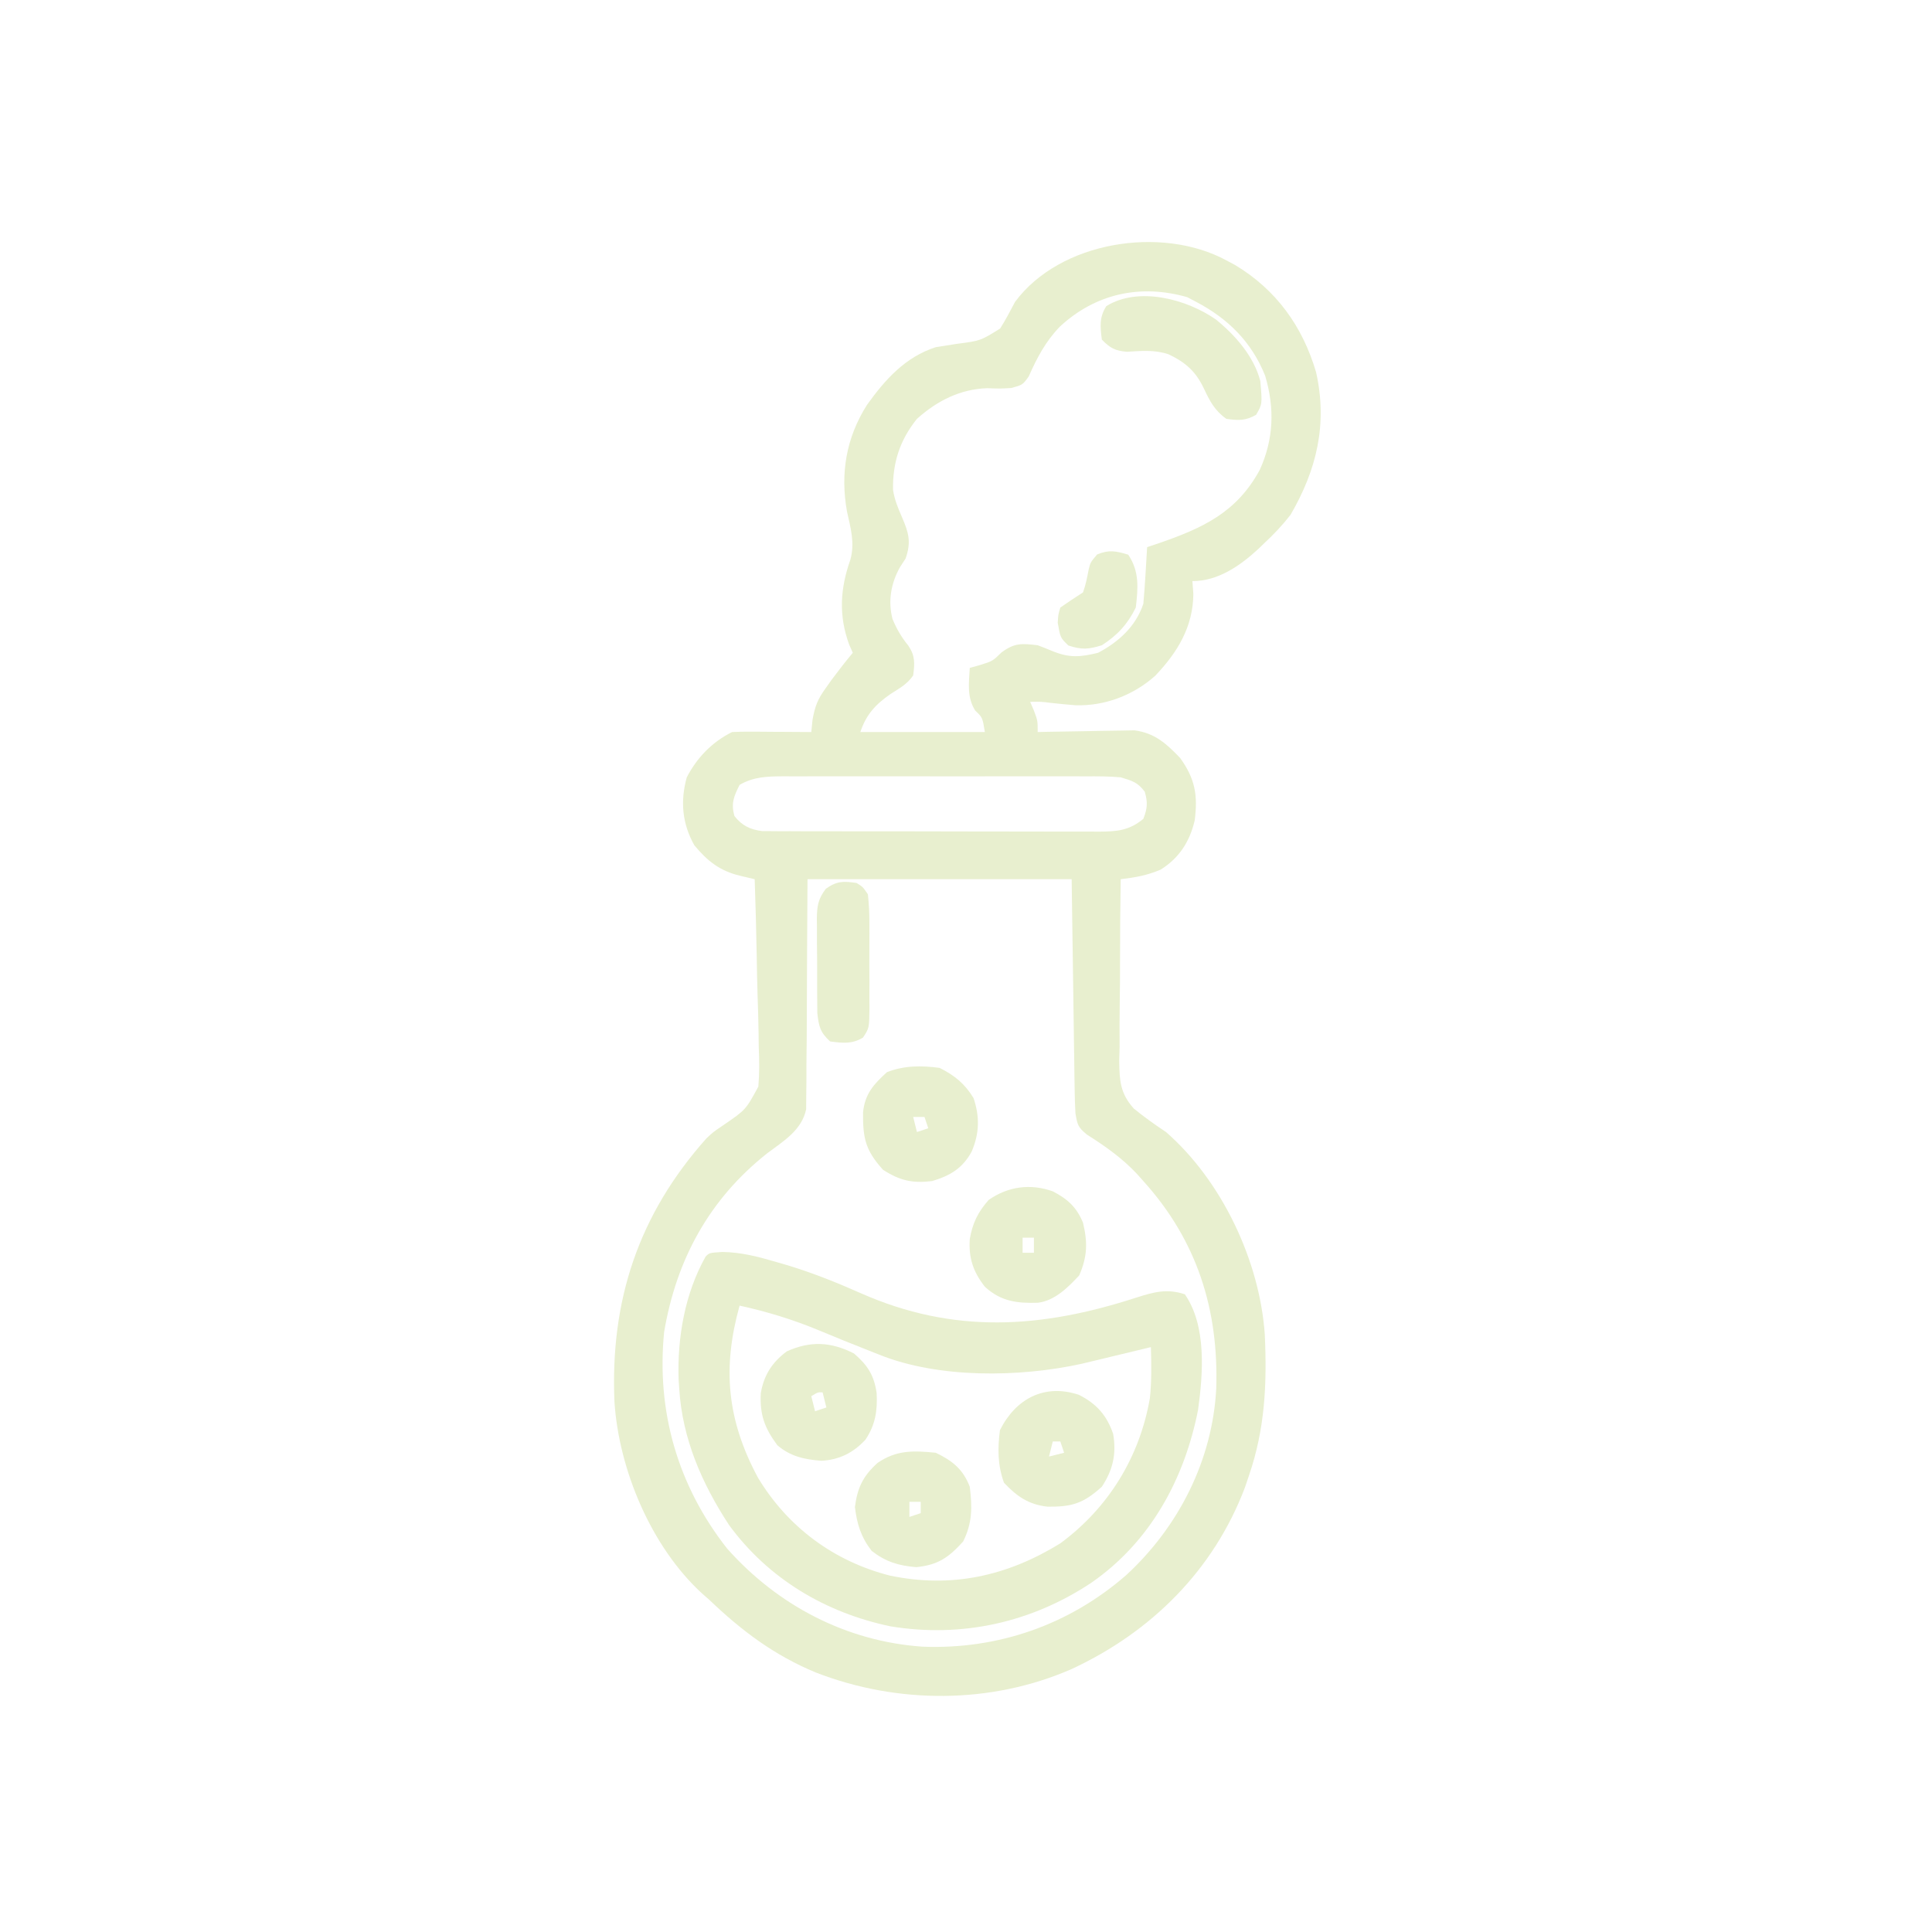
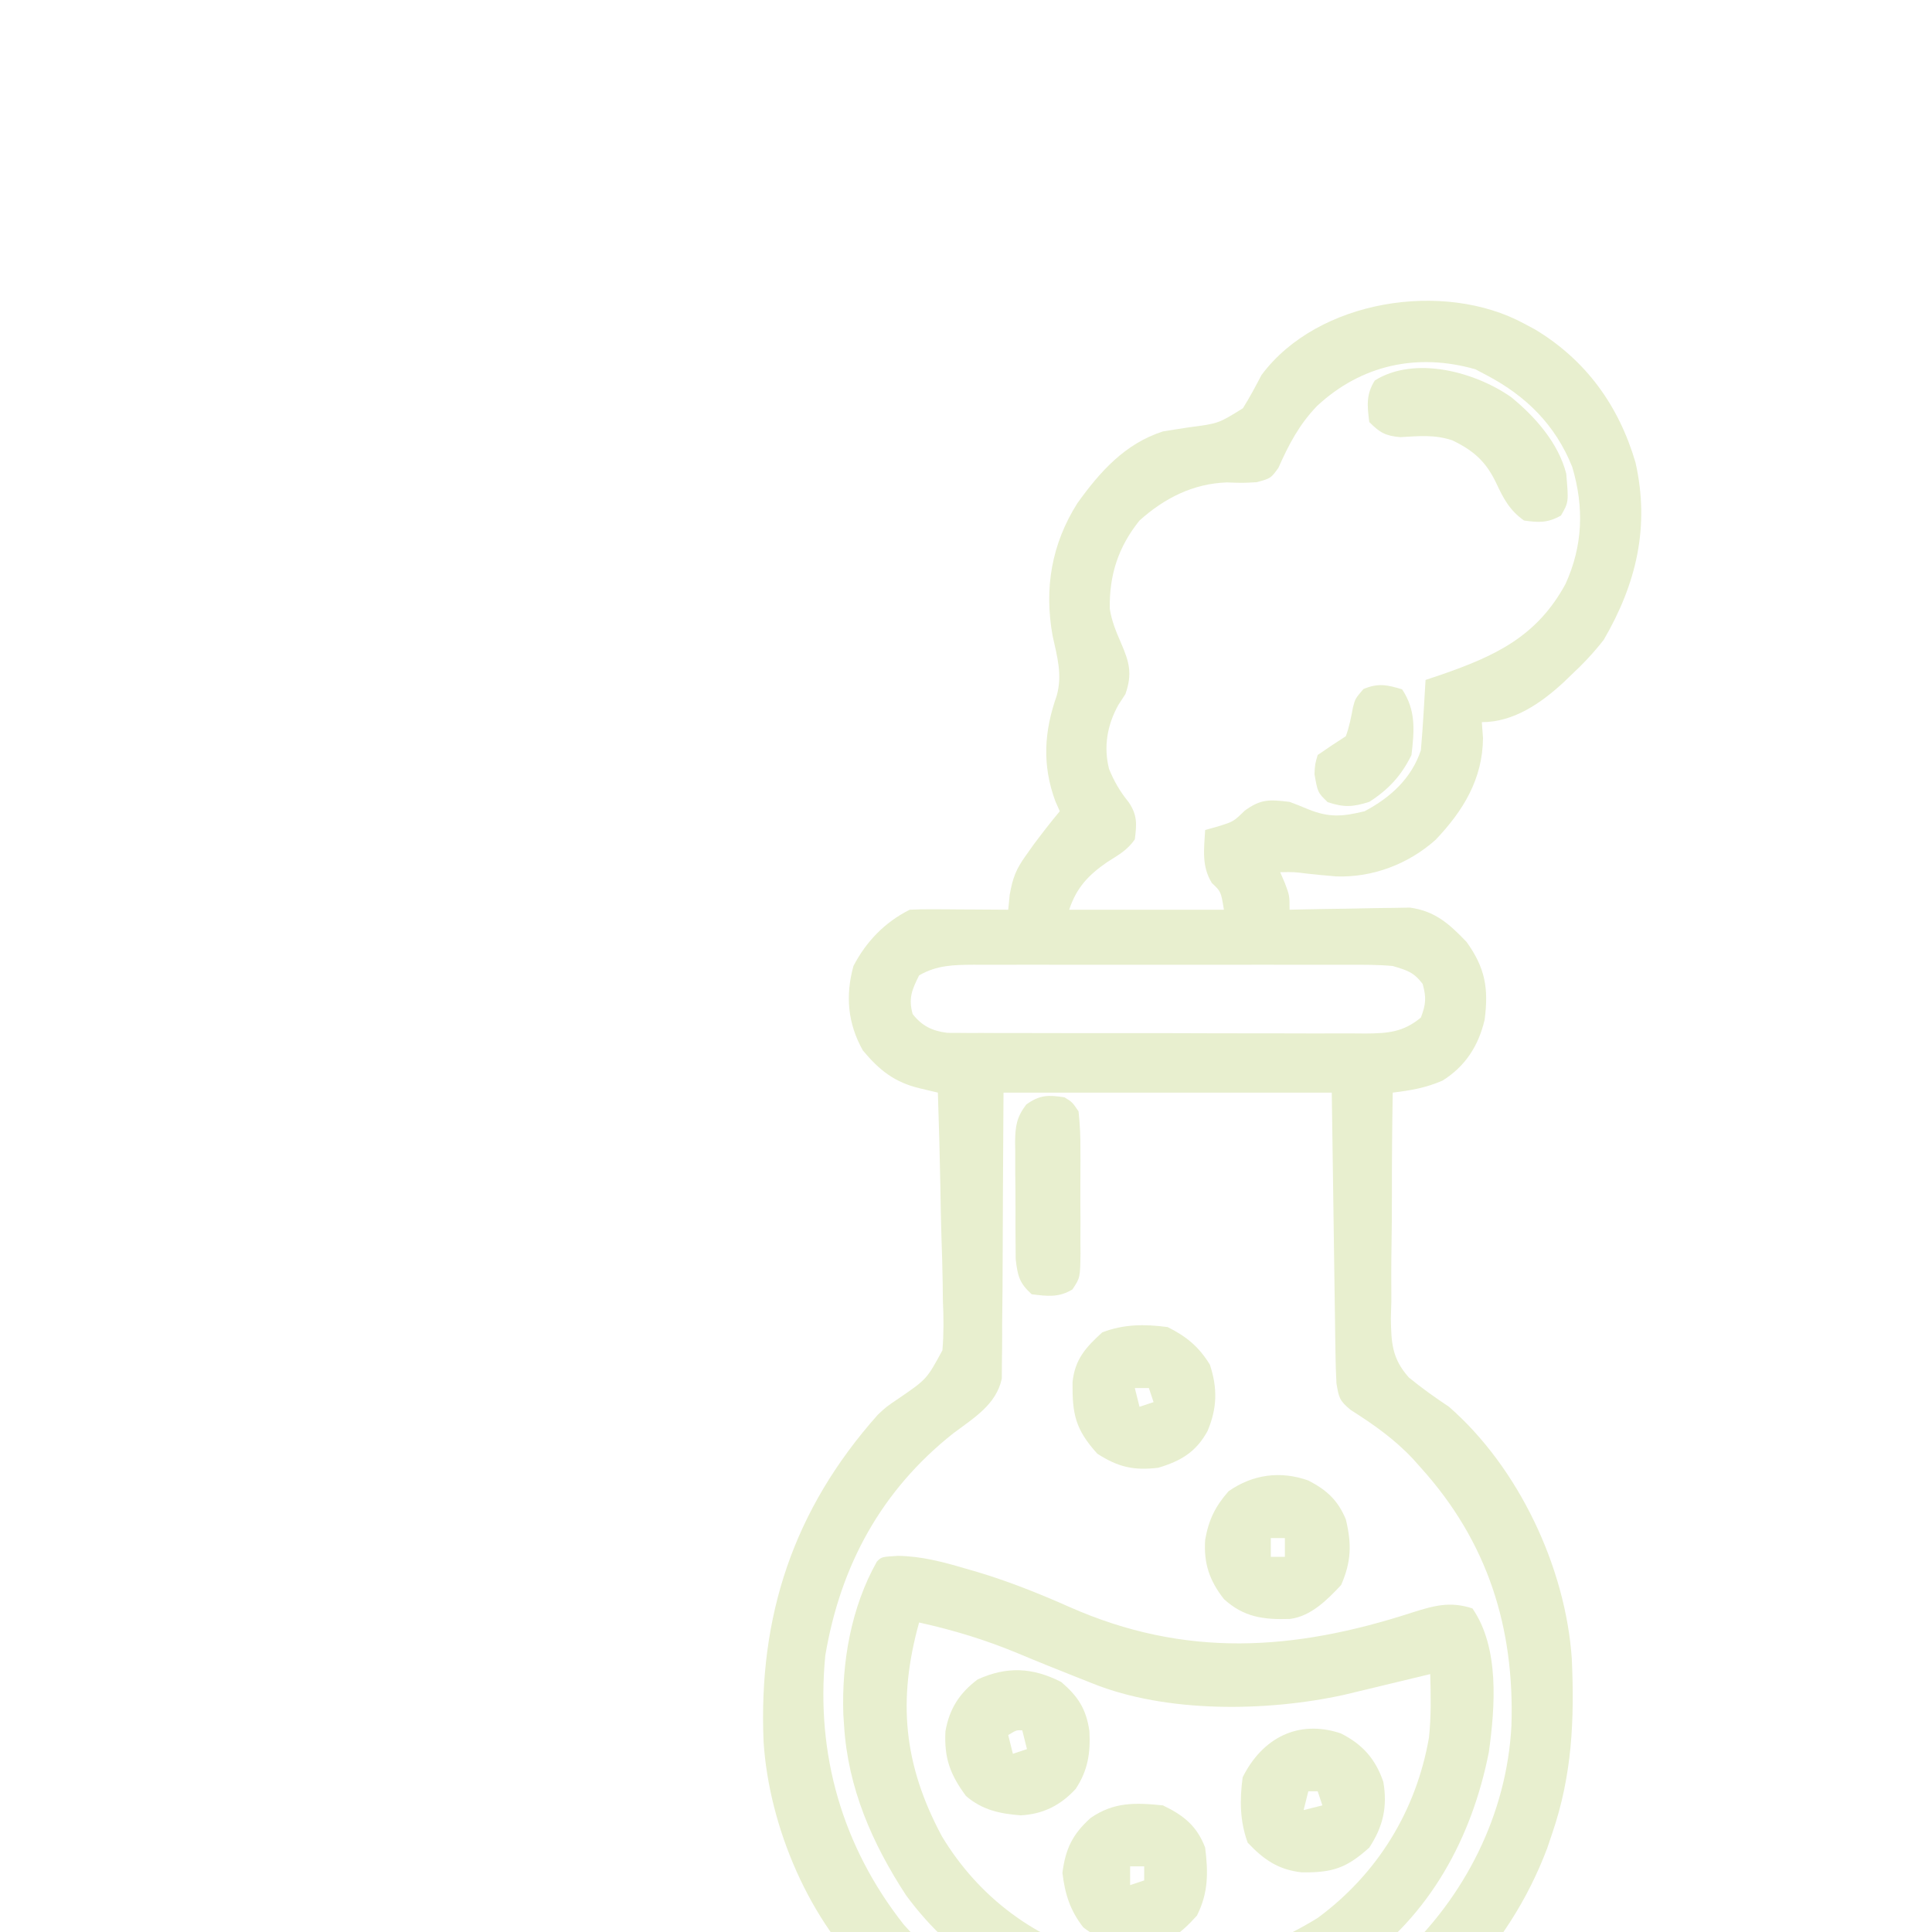
- <svg xmlns="http://www.w3.org/2000/svg" version="1.1" width="512" height="512" fill="#E8EFCF">
+ <svg xmlns="http://www.w3.org/2000/svg" version="1.1" width="412" height="412" fill="#E8EFCF">
  <path d="M0 0 C1.158 0.619 1.158 0.619 2.34 1.25 C13.252 7.816 20.225 17.547 23.777 29.648 C26.853 43.36 23.953 55.488 17 67.438 C14.832 70.216 12.581 72.599 10 75 C9.486 75.496 8.971 75.993 8.441 76.504 C3.597 80.968 -2.214 85 -9 85 C-8.918 86.114 -8.835 87.228 -8.75 88.375 C-8.812 97.114 -12.965 103.901 -18.859 110.09 C-24.665 115.271 -32.273 118.163 -40.066 117.895 C-42.168 117.72 -44.267 117.52 -46.363 117.289 C-49.055 116.946 -49.055 116.946 -52 117 C-51.505 118.145 -51.505 118.145 -51 119.312 C-50 122 -50 122 -50 125 C-49.153 124.979 -48.306 124.958 -47.433 124.937 C-44.269 124.868 -41.104 124.818 -37.939 124.78 C-36.574 124.76 -35.208 124.733 -33.843 124.698 C-31.872 124.649 -29.901 124.629 -27.93 124.609 C-26.746 124.588 -25.563 124.567 -24.343 124.546 C-18.962 125.277 -15.922 128.036 -12.25 131.875 C-8.257 137.42 -7.529 141.802 -8.402 148.469 C-9.718 154.041 -12.5 158.374 -17.375 161.438 C-21.021 163.009 -24.085 163.519 -28 164 C-28.125 171.407 -28.189 178.812 -28.179 186.22 C-28.176 189.662 -28.193 193.1 -28.257 196.541 C-28.33 200.506 -28.314 204.468 -28.293 208.434 C-28.345 210.267 -28.345 210.267 -28.399 212.137 C-28.311 217.421 -28.158 220.693 -24.569 224.744 C-21.802 227.012 -18.977 229.019 -16 231 C-1.161 243.951 8.857 265.223 10.185 284.708 C10.782 297.719 10.245 309.628 6 322 C5.649 323.039 5.299 324.078 4.938 325.148 C-3.366 347.117 -19.915 363.518 -40.992 373.309 C-62.358 382.666 -87.12 382.64 -108.75 374.25 C-119.786 369.697 -128.417 363.199 -137 355 C-137.615 354.46 -138.23 353.92 -138.863 353.363 C-152.405 341.004 -160.994 320.517 -162.164 302.469 C-163.309 275.639 -155.801 252.909 -137.812 232.703 C-136 231 -136 231 -133.316 229.186 C-127.37 225.116 -127.37 225.116 -124.029 218.957 C-123.73 215.401 -123.76 211.998 -123.926 208.434 C-123.941 207.159 -123.957 205.884 -123.973 204.571 C-124.024 201.209 -124.122 197.855 -124.245 194.495 C-124.358 191.057 -124.408 187.618 -124.463 184.178 C-124.584 177.45 -124.768 170.725 -125 164 C-126.27 163.699 -127.54 163.398 -128.848 163.088 C-134.212 161.817 -137.489 159.228 -141 155 C-144.227 149.247 -144.747 143.331 -143 137 C-140.29 131.78 -136.306 127.653 -131 125 C-129.406 124.916 -127.808 124.893 -126.211 124.902 C-125.27 124.906 -124.329 124.909 -123.359 124.912 C-122.375 124.92 -121.39 124.929 -120.375 124.938 C-119.382 124.942 -118.39 124.947 -117.367 124.951 C-114.911 124.963 -112.456 124.979 -110 125 C-109.893 123.94 -109.786 122.881 -109.676 121.789 C-109.022 118.122 -108.318 116.341 -106.188 113.375 C-105.653 112.621 -105.118 111.867 -104.566 111.09 C-102.762 108.682 -100.934 106.306 -99 104 C-99.313 103.292 -99.626 102.585 -99.949 101.855 C-102.803 94.102 -102.344 86.971 -99.641 79.316 C-98.419 74.899 -99.558 71.001 -100.531 66.594 C-102.362 56.463 -100.753 47.009 -95.25 38.312 C-90.405 31.558 -85.097 25.611 -77 23 C-75.132 22.697 -73.263 22.395 -71.391 22.119 C-65.16 21.309 -65.16 21.309 -59.945 18.059 C-58.505 15.757 -57.255 13.406 -56 11 C-44.084 -5.087 -17.145 -9.283 0 0 Z M-44.125 17.562 C-47.93 21.502 -50.176 25.795 -52.383 30.777 C-54 33 -54 33 -56.969 33.824 C-60 34 -60 34 -63.375 33.875 C-70.56 34.123 -76.682 37.224 -82 42 C-86.512 47.61 -88.466 53.597 -88.34 60.824 C-87.925 63.482 -87.006 65.659 -85.938 68.125 C-84.176 72.203 -83.483 74.653 -85 79 C-85.495 79.763 -85.99 80.526 -86.5 81.312 C-88.869 85.556 -89.706 90.223 -88.492 94.996 C-87.413 97.638 -86.118 99.856 -84.312 102.062 C-82.442 104.823 -82.584 106.743 -83 110 C-84.613 112.331 -86.528 113.337 -88.938 114.875 C-92.974 117.676 -95.44 120.321 -97 125 C-86.11 125 -75.22 125 -64 125 C-64.626 121.132 -64.626 121.132 -66.562 119.312 C-68.787 115.734 -68.237 112.109 -68 108 C-67.113 107.752 -66.226 107.505 -65.312 107.25 C-61.941 106.197 -61.941 106.197 -59.562 103.875 C-56.101 101.342 -54.225 101.499 -50 102 C-48.675 102.489 -47.363 103.012 -46.062 103.562 C-41.558 105.392 -38.736 105.146 -34 104 C-28.503 101.09 -24.001 97.003 -22 91 C-21.773 88.434 -21.584 85.883 -21.438 83.312 C-21.373 82.26 -21.373 82.26 -21.307 81.186 C-21.201 79.457 -21.1 77.729 -21 76 C-19.949 75.648 -18.899 75.296 -17.816 74.934 C-6.202 70.91 2.727 66.8 8.844 55.535 C12.557 47.393 12.836 39.176 10.281 30.582 C6.704 21.624 0.449 15.441 -8 11 C-9.176 10.381 -9.176 10.381 -10.375 9.75 C-22.757 6.212 -34.664 8.784 -44.125 17.562 Z M-129 139 C-130.535 142.069 -131.307 143.895 -130.375 147.25 C-128.374 149.797 -126.204 150.847 -122.991 151.254 C-121.923 151.258 -121.923 151.258 -120.832 151.261 C-119.598 151.271 -119.598 151.271 -118.339 151.282 C-116.997 151.278 -116.997 151.278 -115.629 151.275 C-114.207 151.282 -114.207 151.282 -112.755 151.29 C-109.619 151.304 -106.484 151.303 -103.348 151.301 C-101.168 151.305 -98.989 151.309 -96.809 151.314 C-92.24 151.321 -87.672 151.321 -83.103 151.316 C-77.247 151.31 -71.392 151.327 -65.536 151.35 C-61.035 151.365 -56.534 151.366 -52.032 151.363 C-49.874 151.363 -47.715 151.368 -45.556 151.378 C-42.537 151.391 -39.519 151.384 -36.5 151.372 C-35.608 151.38 -34.716 151.388 -33.797 151.395 C-29.071 151.355 -25.797 151.148 -22 148 C-20.923 145.201 -20.803 143.69 -21.625 140.812 C-23.535 138.295 -24.953 137.918 -28 137 C-31.101 136.713 -34.188 136.727 -37.301 136.741 C-38.23 136.738 -39.159 136.734 -40.116 136.731 C-43.182 136.722 -46.247 136.728 -49.312 136.734 C-51.446 136.733 -53.579 136.731 -55.712 136.729 C-60.181 136.726 -64.649 136.73 -69.118 136.739 C-74.845 136.751 -80.571 136.744 -86.298 136.732 C-90.702 136.725 -95.106 136.727 -99.511 136.732 C-101.622 136.734 -103.734 136.732 -105.845 136.727 C-108.797 136.722 -111.748 136.73 -114.699 136.741 C-116.007 136.735 -116.007 136.735 -117.341 136.729 C-121.606 136.759 -125.207 136.803 -129 139 Z M-111 164 C-111.131 184.837 -111.131 184.837 -111.208 205.675 C-111.234 208.287 -111.262 210.899 -111.293 213.512 C-111.291 214.187 -111.288 214.862 -111.286 215.558 C-111.281 217.558 -111.31 219.558 -111.341 221.557 C-111.347 222.683 -111.354 223.809 -111.361 224.969 C-112.541 230.564 -117.382 233.397 -121.75 236.688 C-137.047 248.82 -145.754 264.794 -149 284 C-151.074 305.038 -145.387 324.75 -132.312 341.375 C-118.94 356.425 -100.76 365.986 -80.543 367.383 C-60.516 368.181 -41.568 361.583 -26.454 348.341 C-12.607 335.54 -3.687 317.94 -2.688 299.047 C-2 278.079 -7.76 259.772 -22 244 C-22.565 243.366 -23.129 242.732 -23.711 242.078 C-27.676 237.871 -32.082 234.764 -36.961 231.676 C-39.384 229.685 -39.489 229.023 -40 226 C-40.114 223.954 -40.176 221.904 -40.205 219.854 C-40.226 218.596 -40.246 217.338 -40.266 216.042 C-40.291 214.064 -40.291 214.064 -40.316 212.047 C-40.335 210.832 -40.354 209.617 -40.373 208.366 C-40.441 203.827 -40.501 199.289 -40.562 194.75 C-40.779 179.529 -40.779 179.529 -41 164 C-64.1 164 -87.2 164 -111 164 Z " fill="#E8EFCF" transform="translate(325,69)" />
  <path d="M0 0 C4.986 0.072 9.469 1.25 14.23 2.652 C15.588 3.044 15.588 3.044 16.972 3.443 C23.734 5.475 30.155 8.043 36.605 10.902 C61.22 21.802 84.358 20.31 109.616 12.109 C114.248 10.646 117.748 9.621 122.543 11.215 C128.336 19.604 127.376 32.177 126.047 41.812 C122.438 60.223 113.362 76.84 97.774 87.645 C81.897 98.219 63.412 102.312 44.543 99.215 C27.337 95.612 12.216 86.665 1.73 72.34 C-5.483 61.286 -10.628 49.5 -11.457 36.215 C-11.51 35.419 -11.563 34.624 -11.617 33.805 C-11.993 22.696 -9.957 10.975 -4.457 1.215 C-3.457 0.215 -3.457 0.215 0 0 Z M4.543 14.215 C-0.044 30.689 1.153 44.441 9.414 59.824 C17.307 72.91 29.511 81.979 44.375 85.762 C60.638 89.161 75.402 85.937 89.543 77.215 C102.285 67.819 110.556 54.372 113.273 38.75 C113.754 34.234 113.671 29.748 113.543 25.215 C112.938 25.361 112.334 25.507 111.71 25.658 C108.947 26.325 106.182 26.989 103.418 27.652 C102.467 27.882 101.515 28.113 100.535 28.35 C99.607 28.572 98.679 28.794 97.723 29.023 C96.874 29.228 96.026 29.432 95.152 29.642 C78.678 33.257 57.303 33.556 41.543 27.215 C40.138 26.659 40.138 26.659 38.704 26.092 C34.363 24.369 30.026 22.645 25.721 20.833 C18.773 17.936 11.895 15.834 4.543 14.215 Z " fill="#E8EFCF" transform="translate(191.457,331.7852)" />
  <path d="M0 0 C4.623 2.331 7.388 5.438 9.062 10.352 C9.964 15.647 9.019 19.866 6.062 24.352 C1.158 28.778 -1.85 29.708 -8.328 29.633 C-13.295 29.097 -16.449 26.936 -19.875 23.289 C-21.551 18.654 -21.588 14.216 -20.938 9.352 C-16.787 1.051 -9.164 -3.067 0 0 Z M-6.938 12.352 C-7.268 13.672 -7.598 14.992 -7.938 16.352 C-6.617 16.022 -5.298 15.692 -3.938 15.352 C-4.268 14.362 -4.598 13.372 -4.938 12.352 C-5.598 12.352 -6.258 12.352 -6.938 12.352 Z " fill="#E8EFCF" transform="translate(285.9375,369.6484)" />
  <path d="M0 0 C3.939 2.049 6.267 4.199 7.973 8.273 C9.239 13.533 9.146 17.292 6.973 22.273 C4.007 25.446 0.519 28.957 -3.945 29.512 C-9.545 29.695 -13.789 29.161 -18.027 25.273 C-21.113 21.334 -22.365 17.649 -22.027 12.648 C-21.292 8.426 -19.895 5.528 -17.027 2.273 C-11.872 -1.324 -5.943 -2.13 0 0 Z M-8.027 12.273 C-8.027 13.593 -8.027 14.913 -8.027 16.273 C-7.037 16.273 -6.047 16.273 -5.027 16.273 C-5.027 14.953 -5.027 13.633 -5.027 12.273 C-6.017 12.273 -7.007 12.273 -8.027 12.273 Z " fill="#E8EFCF" transform="translate(279.0273,315.7266)" />
  <path d="M0 0 C4.431 2.136 7.229 4.376 9 9 C9.665 14.373 9.696 18.608 7.25 23.5 C3.446 27.727 0.58 29.747 -5.188 30.312 C-9.89 29.927 -13.252 28.902 -17 26 C-19.827 22.35 -20.888 18.93 -21.438 14.375 C-20.772 9.243 -19.288 6.162 -15.438 2.688 C-10.48 -0.745 -5.916 -0.602 0 0 Z M-7 13 C-7 14.32 -7 15.64 -7 17 C-6.01 16.67 -5.02 16.34 -4 16 C-4 15.01 -4 14.02 -4 13 C-4.99 13 -5.98 13 -7 13 Z " fill="#E8EFCF" transform="translate(248,385)" />
  <path d="M0 0 C3.592 3.091 5.303 5.712 6.004 10.453 C6.25 15.13 5.691 18.862 3.074 22.801 C-0.144 26.309 -3.892 28.187 -8.656 28.434 C-13.139 28.082 -16.831 27.297 -20.312 24.312 C-23.705 19.728 -24.982 16.241 -24.699 10.523 C-23.862 5.737 -21.74 2.383 -17.812 -0.562 C-11.562 -3.375 -6.121 -3.118 0 0 Z M-11.312 11.312 C-10.982 12.633 -10.652 13.953 -10.312 15.312 C-9.322 14.982 -8.332 14.652 -7.312 14.312 C-7.643 12.992 -7.973 11.672 -8.312 10.312 C-9.536 10.238 -9.536 10.238 -11.312 11.312 Z " fill="#E8EFCF" transform="translate(226.3125,358.6875)" />
  <path d="M0 0 C4.005 2.002 6.659 4.18 9 8 C10.674 13.021 10.56 17.322 8.5 22.188 C6.046 26.654 2.815 28.564 -2 30 C-7.245 30.633 -10.561 29.86 -15 27 C-19.671 21.825 -20.353 18.606 -20.281 11.766 C-19.784 6.872 -17.455 4.322 -13.938 1.125 C-9.315 -0.645 -4.881 -0.652 0 0 Z M-7 13 C-6.67 14.32 -6.34 15.64 -6 17 C-5.01 16.67 -4.02 16.34 -3 16 C-3.33 15.01 -3.66 14.02 -4 13 C-4.99 13 -5.98 13 -7 13 Z " fill="#E8EFCF" transform="translate(249,283)" />
  <path d="M0 0 C5.129 4.173 10.078 9.791 11.75 16.312 C12.275 22.408 12.275 22.408 10.625 25.25 C7.815 26.842 5.922 26.766 2.75 26.312 C-0.324 24.143 -1.631 21.636 -3.188 18.312 C-5.353 13.762 -7.994 11.391 -12.562 9.207 C-16.342 7.949 -19.695 8.311 -23.629 8.535 C-26.78 8.267 -28.045 7.553 -30.25 5.312 C-30.683 1.845 -30.973 -0.545 -29.062 -3.562 C-20.491 -8.883 -7.679 -5.378 0 0 Z " fill="#E8EFCF" transform="translate(322.25,84.6875)" />
  <path d="M0 0 C1.659 1.023 1.659 1.023 3 3 C3.298 5.764 3.42 8.298 3.398 11.062 C3.403 12.244 3.403 12.244 3.407 13.449 C3.409 15.114 3.404 16.778 3.391 18.442 C3.375 20.991 3.391 23.538 3.41 26.086 C3.408 27.703 3.404 29.32 3.398 30.938 C3.408 32.081 3.408 32.081 3.417 33.248 C3.347 38.474 3.347 38.474 1.694 40.977 C-1.234 42.746 -3.693 42.413 -7 42 C-9.643 39.583 -9.991 38.074 -10.404 34.488 C-10.43 33.097 -10.439 31.704 -10.434 30.312 C-10.439 29.573 -10.444 28.833 -10.449 28.072 C-10.456 26.512 -10.455 24.952 -10.446 23.392 C-10.438 21.008 -10.466 18.626 -10.498 16.242 C-10.5 14.724 -10.499 13.206 -10.496 11.688 C-10.507 10.977 -10.519 10.266 -10.53 9.534 C-10.482 6.135 -10.224 4.299 -8.16 1.547 C-5.249 -0.538 -3.504 -0.522 0 0 Z " fill="#E8EFCF" transform="translate(227,234)" />
  <path d="M0 0 C2.98 4.47 2.608 8.759 2 14 C-0.166 18.412 -2.867 21.343 -7 24 C-10.546 25.108 -12.339 25.216 -15.875 24.062 C-18 22 -18 22 -18.688 18.062 C-18.566 15.91 -18.566 15.91 -18 14 C-16.027 12.627 -14.025 11.296 -12 10 C-11.249 7.96 -10.882 5.977 -10.477 3.844 C-10 2 -10 2 -8.25 -0.062 C-5.115 -1.369 -3.212 -0.978 0 0 Z " fill="#E8EFCF" transform="translate(299,147)" />
</svg>
